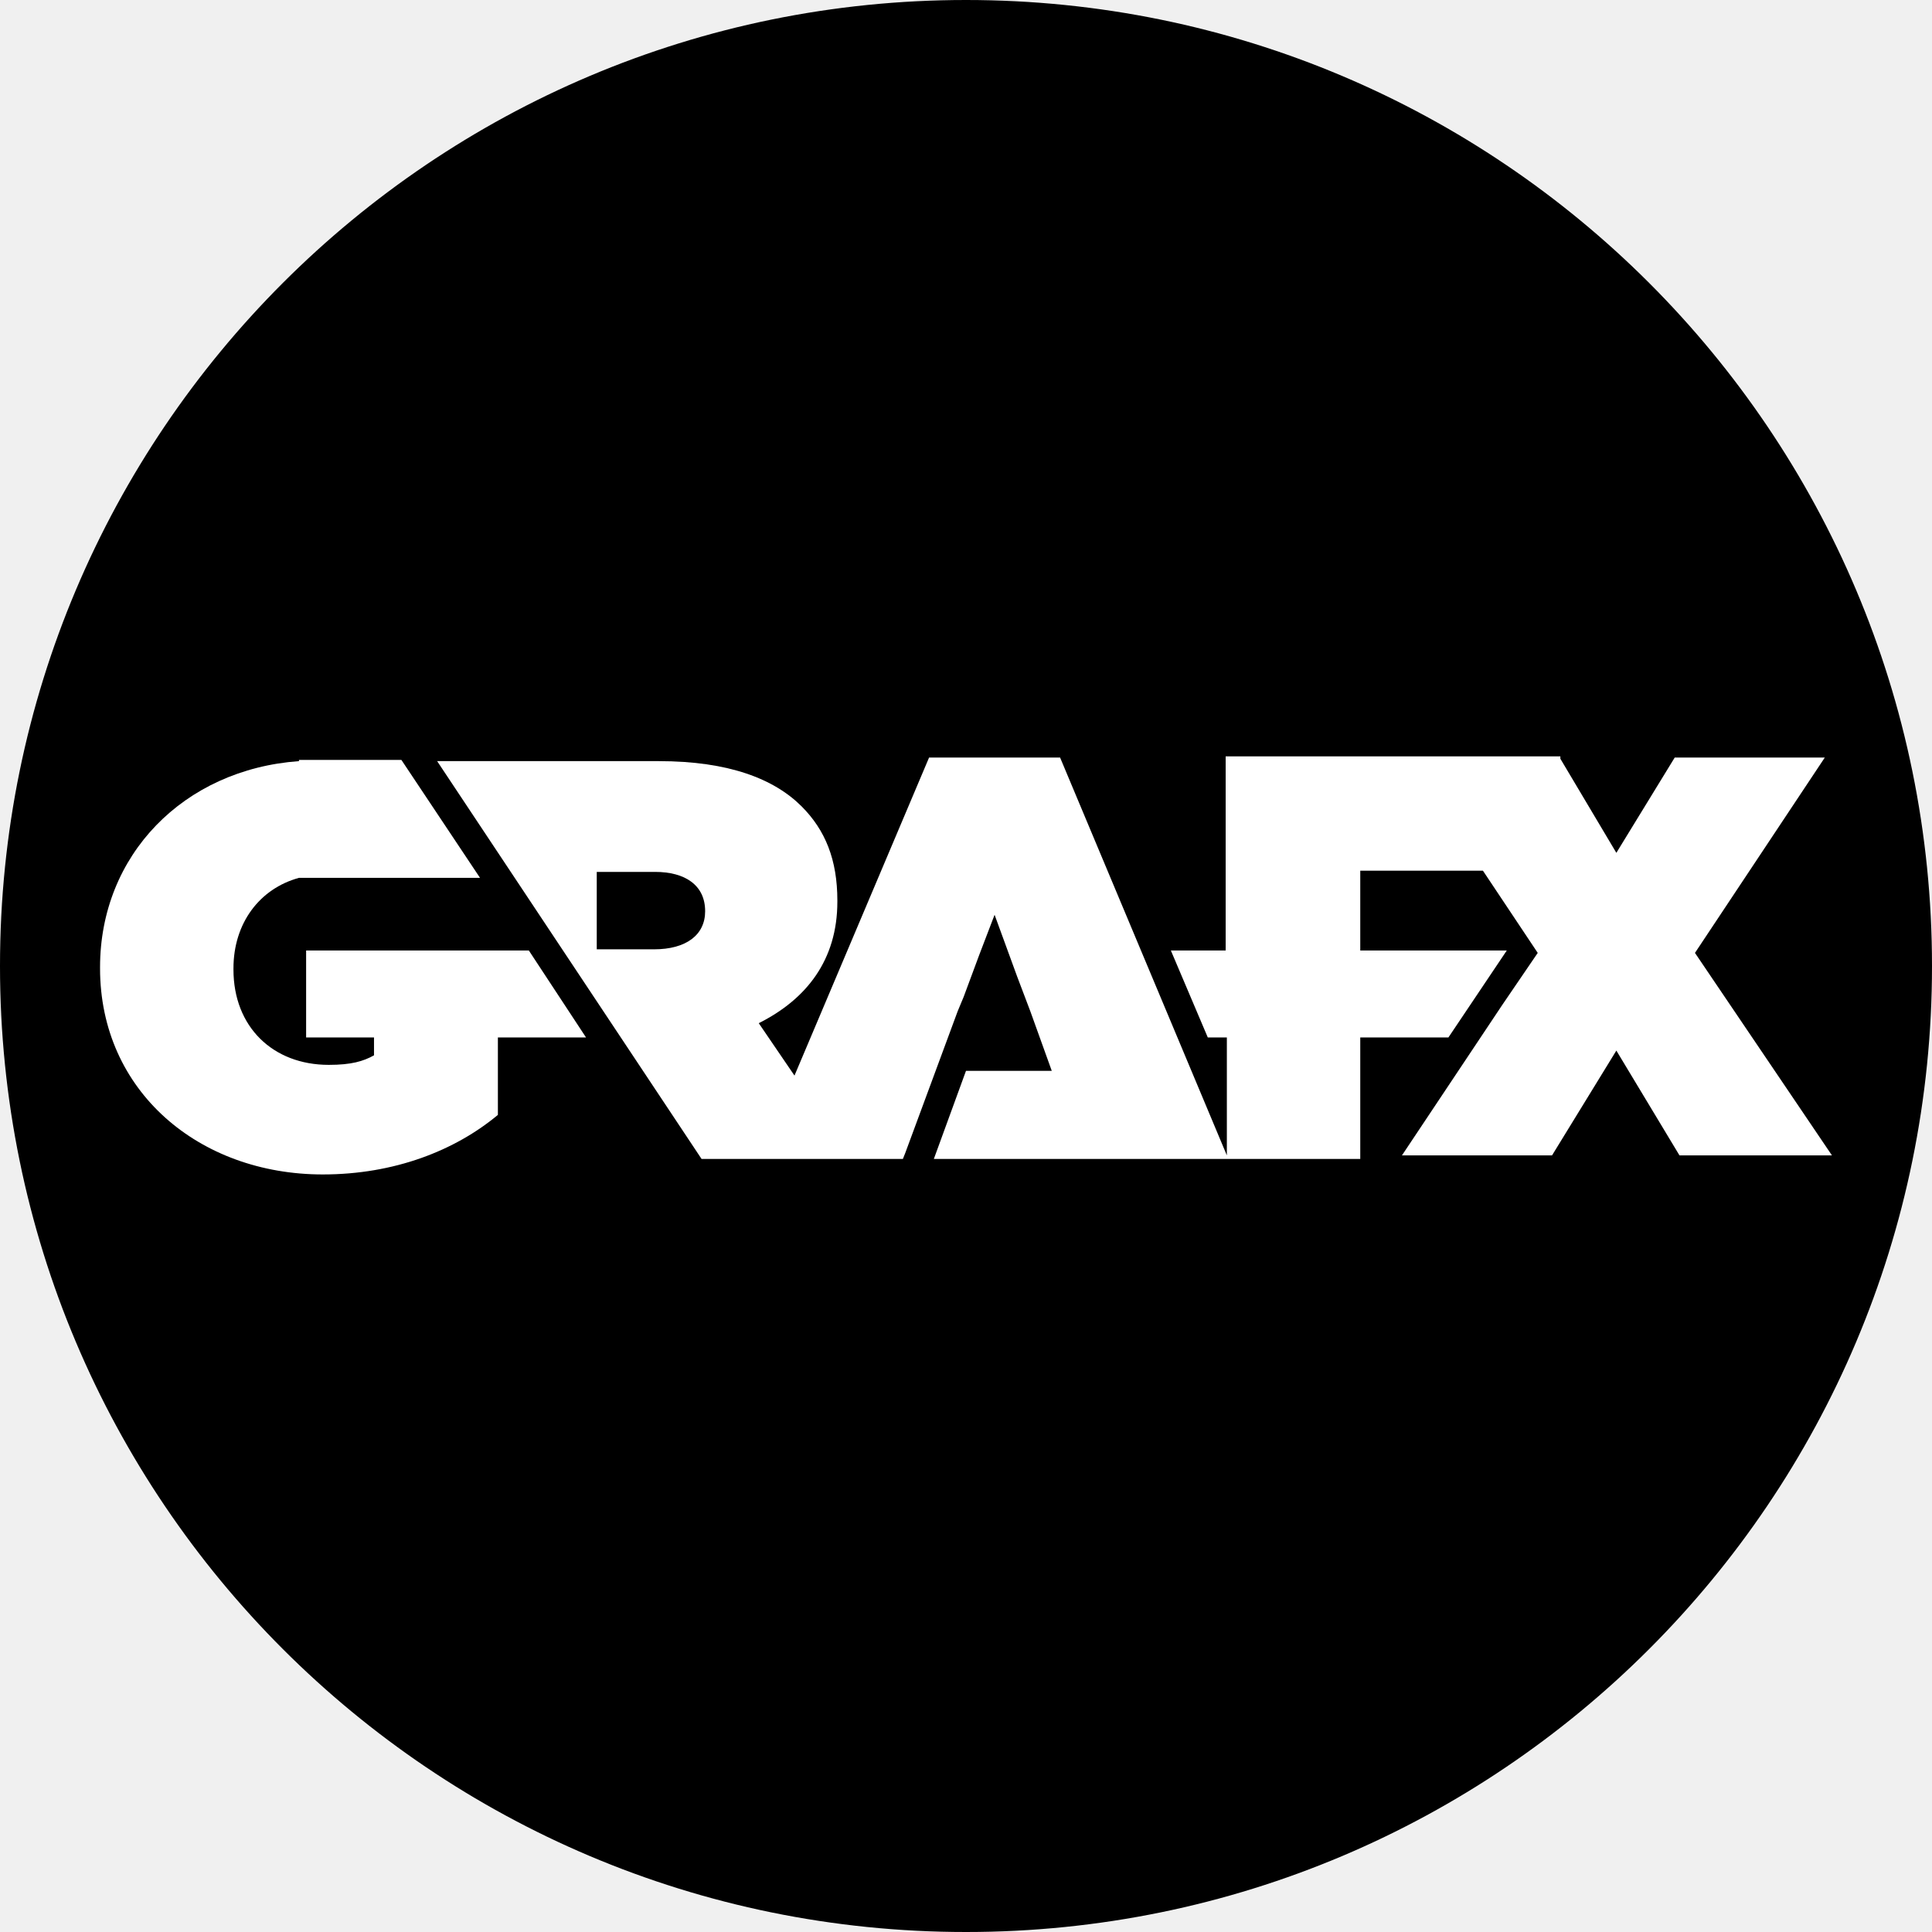
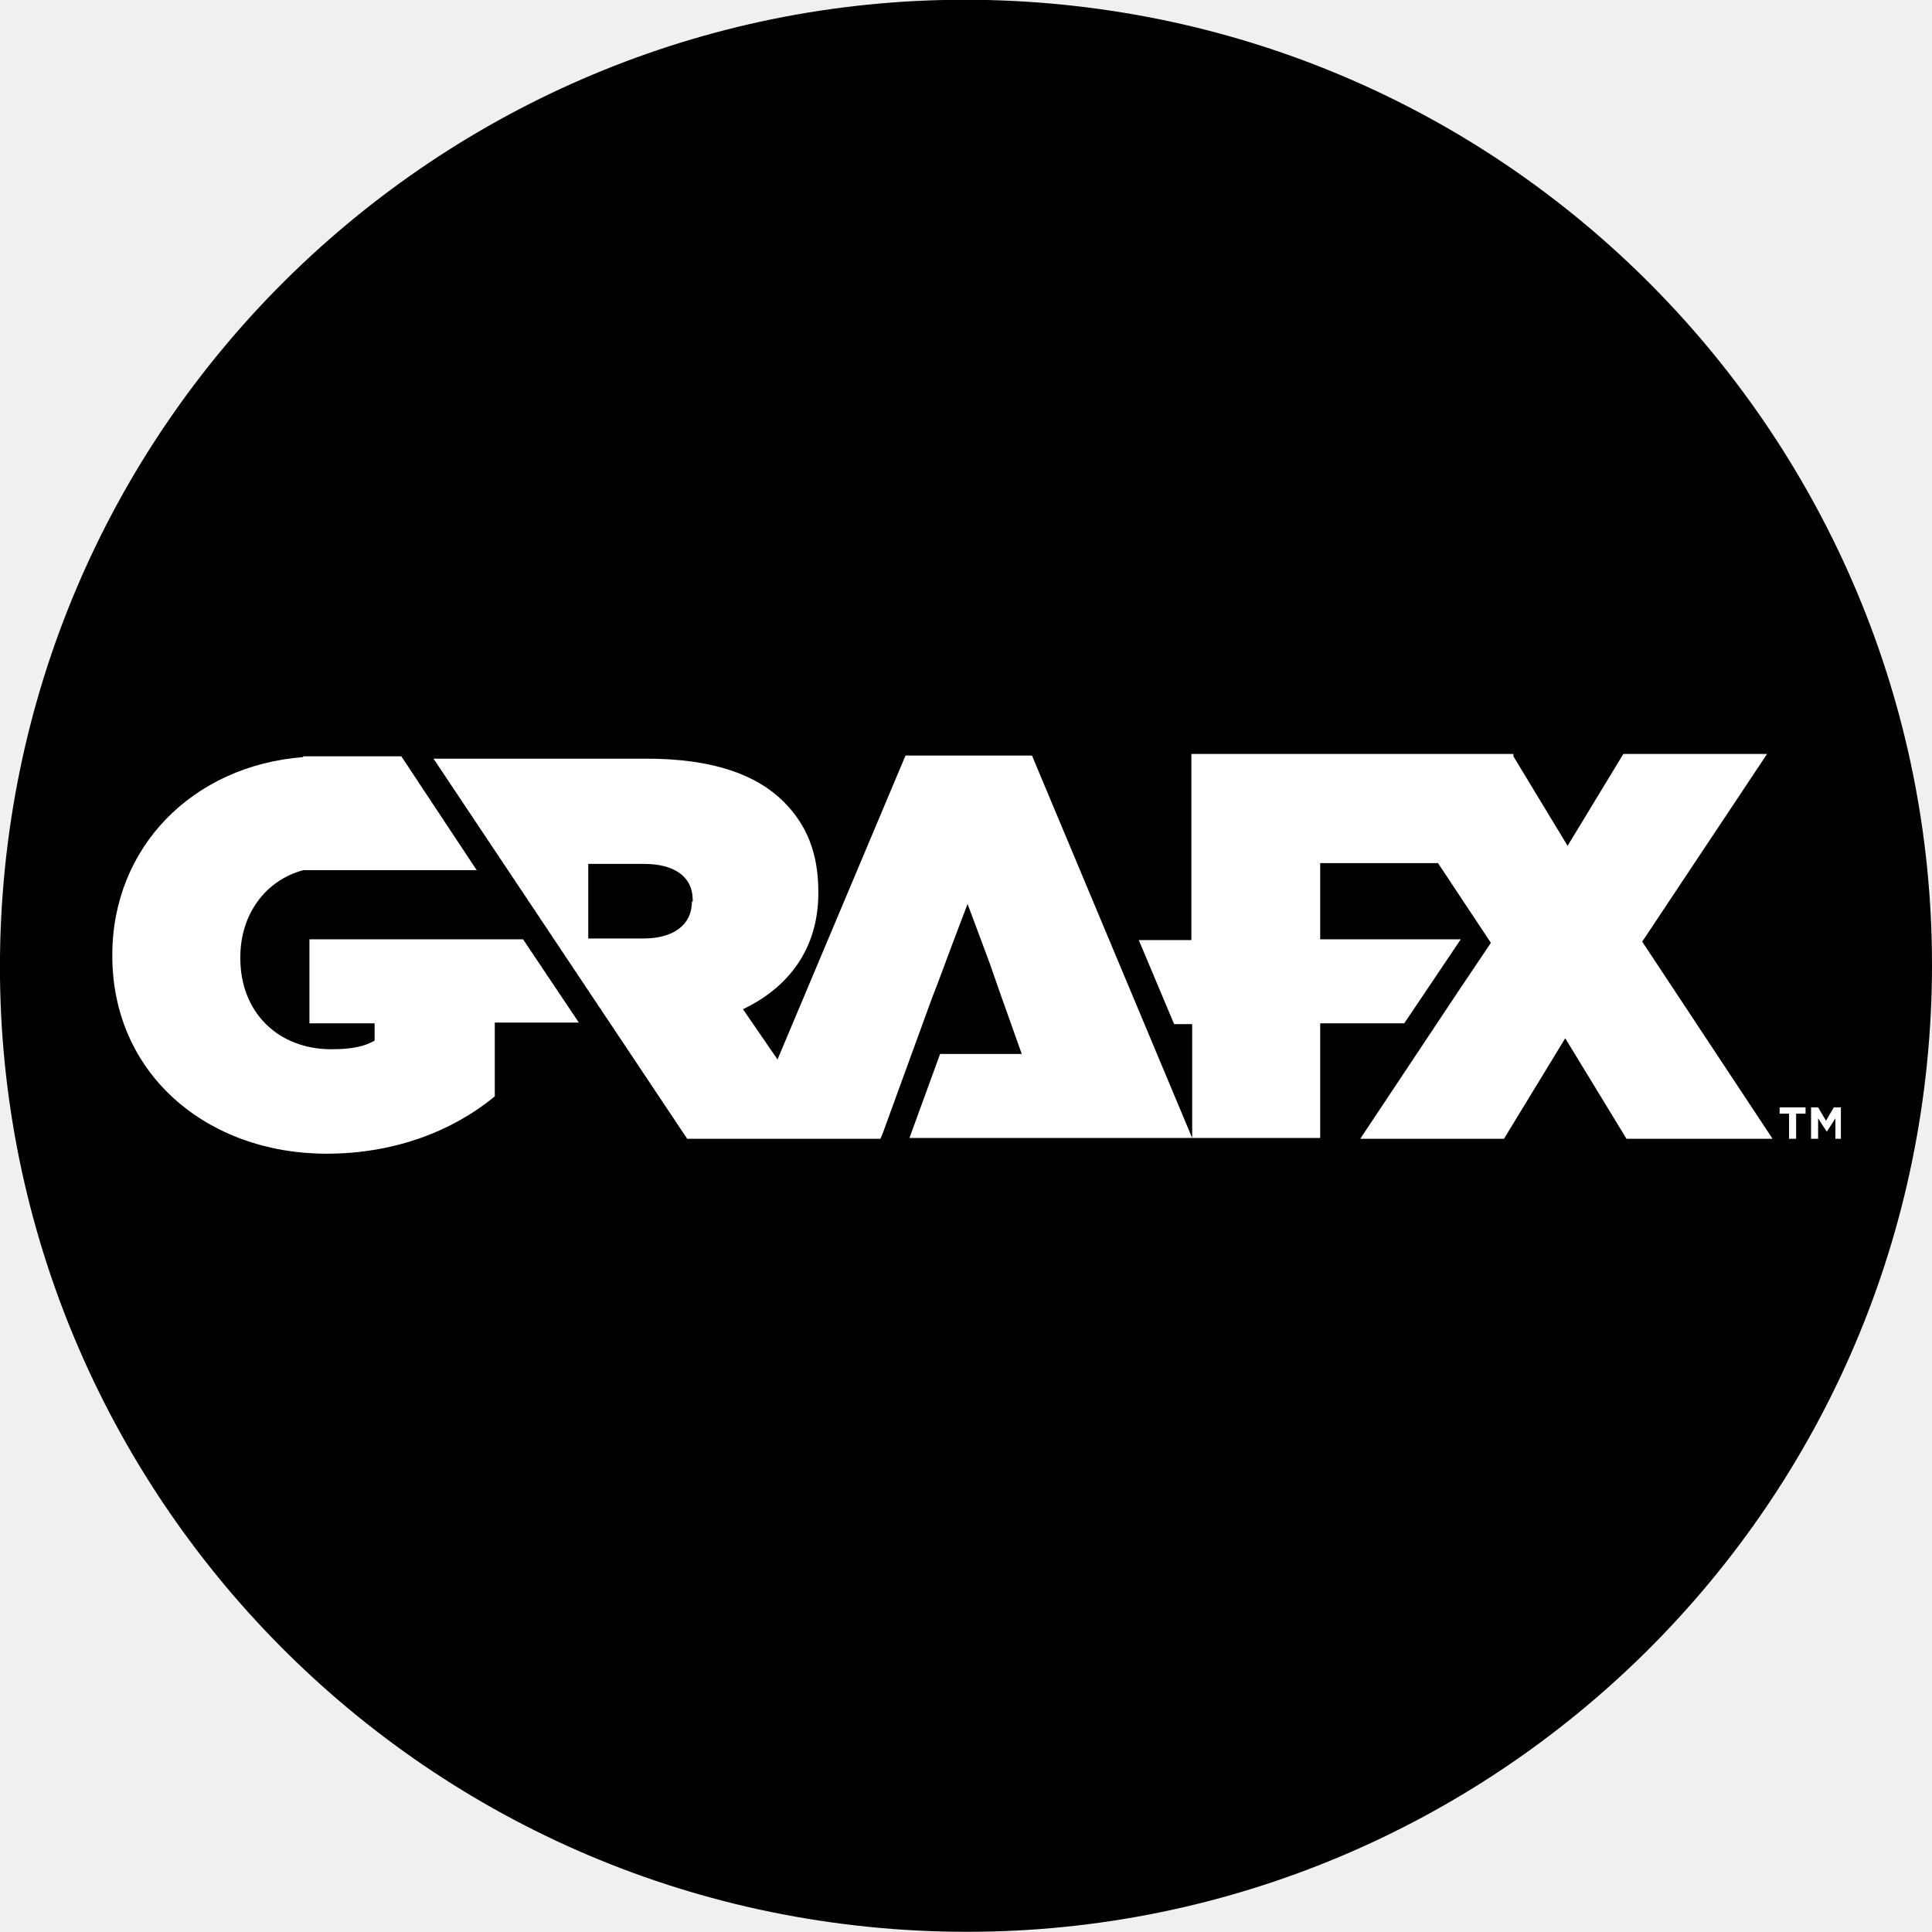
- <svg xmlns="http://www.w3.org/2000/svg" version="1.1" id="Isolation_Mode" x="0px" y="0px" viewBox="0 0 162.2 162.2" style="enable-background:new 0 0 162.2 162.2;" xml:space="preserve">
-   <style type="text/css">
- 	.st0{fill:#FFFFFF;}
- </style>
-   <path d="M0,81.1c0,44.8,36.3,81.1,81.1,81.1c44.8,0,81.1-36.3,81.1-81.1C162.2,36.3,125.9,0,81.1,0C36.3,0,0,36.3,0,81.1" />
-   <path class="st0" d="M44.4,79.8h-2.5h-9.9h-6.3v7.3h5.7v1.5c-0.9,0.5-1.9,0.8-3.8,0.8c-4.7,0-8-3.2-8-8v-0.1c0-3.8,2.2-6.7,5.5-7.6  v0h15.2l-6.6-9.9h-8.6v0.1c-9.7,0.7-16.7,7.9-16.7,17.3v0.1c0,10.3,8.3,17.3,18.7,17.3c6,0,11.1-2,14.7-5v-6.5h7.4L44.4,79.8z" />
-   <path class="st0" d="M59.2,76.5c0,2-1.6,3.2-4.3,3.2h-4.8v-6.5h4.9C57.5,73.2,59.2,74.3,59.2,76.5L59.2,76.5z M142.3,80l10.9-16.4  h-12.6l-4.9,8l-4.7-7.9v-0.2h-0.1h-12.8h-15.2v16.3h-3h-1.6l3.1,7.3h1.6v9.9l-14-33.4h-11L66.7,90.3l-3-4.4c4-2,6.6-5.3,6.6-10.2  v-0.1c0-3.4-1-5.9-3-7.9c-2.3-2.3-6.1-3.8-12-3.8h-8.8v0h-4.5h-5.3l22.2,33.4h11.7h1h4.2l0.2-0.5l4.4-11.9h0l0.5-1.2l1.3-3.5l0,0  l1.3-3.4l1.9,5.2l0,0l1.1,2.9l1.8,5h-7.2l-2.7,7.4l12.7,0H103l11.2,0V87.1h4.1l3.3,0l4.9-7.3h-8.2h-4.1v-2.4v-4.3h10.3l4.6,6.9l0,0  l0,0l-3,4.4l-8.4,12.6h12.6l5.4-8.8l5.3,8.8h12.8L142.3,80z" />
+ <svg xmlns="http://www.w3.org/2000/svg" version="1.1" id="Layer_1" x="0px" y="0px" viewBox="0 0 246 246" enable-background="new 0 0 246 246" xml:space="preserve">
+   <ellipse transform="matrix(7.580009e-02 -0.9971 0.9971 7.580009e-02 -8.9698 236.2926)" cx="123" cy="123" rx="123" ry="123" />
+   <g>
+     <path fill="#FFFFFF" d="M66.6,119.6h-3.6H48.6h-9.2v10.7h8.3v2.2c-1.2,0.7-2.8,1.1-5.5,1.1c-6.8,0-11.6-4.7-11.6-11.6v-0.1   c0-5.5,3.2-9.8,8-11.1v0h22.1l-9.6-14.5H38.6v0.1c-14.1,1.1-24.3,11.5-24.3,25.2v0.1c0,15.1,12.1,25.2,27.3,25.2   c8.8,0,16.2-3,21.4-7.3v-9.4h10.7L66.6,119.6z" />
+     <path fill="#FFFFFF" d="M209.1,119.9L225,96h-18.3l-7.1,11.7l-6.9-11.4V96h-0.2h-18.6h-22.2v23.7h-4.4H145l4.5,10.7h2.3v14.5   l-20.4-48.7h-16.1L99,134.9l-4.4-6.4c5.9-2.8,9.6-7.8,9.6-14.8v-0.1c0-5-1.5-8.6-4.4-11.5c-3.4-3.4-8.9-5.5-17.5-5.5H69.5v0h-6.5   h-7.8L87.5,145h17h1.4h6.2l0.3-0.7l6.3-17.3h0l0.7-1.8l1.9-5.1l0,0l1.9-5l2.8,7.5l0,0l1.5,4.3l2.6,7.3h-10.4l-3.9,10.7l18.4,0h17.6   l16.3,0v-14.6h5.9l4.8,0l7.2-10.7h-12h-5.9v-3.5v-6.2h15l6.7,10.1l0,0.1l0,0l-4.3,6.4L173.2,145h18.3l7.8-12.8l7.8,12.8h18.6   L209.1,119.9z M88.1,114.8c0,3-2.4,4.7-6.2,4.7h-7V110h7.1c3.7,0,6.2,1.5,6.2,4.6V114.8z" />
+   </g>
+   <g>
+     <path fill="#FFFFFF" d="M228.7,141.8v3.2h-0.9v-3.2h-1.2V141h3.3v0.8H228.7z" />
+     <path fill="#FFFFFF" d="M233.7,145v-2.6l-1.1,1.7h0l-1.1-1.7v2.6h-0.9v-4h0.9l1,1.7l1-1.7h0.9v4H233.7z" />
+   </g>
+   <g>
+ </g>
+   <g>
+ </g>
+   <g>
+ </g>
+   <g>
+ </g>
+   <g>
+ </g>
+   <g>
+ </g>
+   <g>
+ </g>
+   <g>
+ </g>
+   <g>
+ </g>
+   <g>
+ </g>
+   <g>
+ </g>
+   <g>
+ </g>
+   <g>
+ </g>
+   <g>
+ </g>
+   <g>
+ </g>
</svg>
